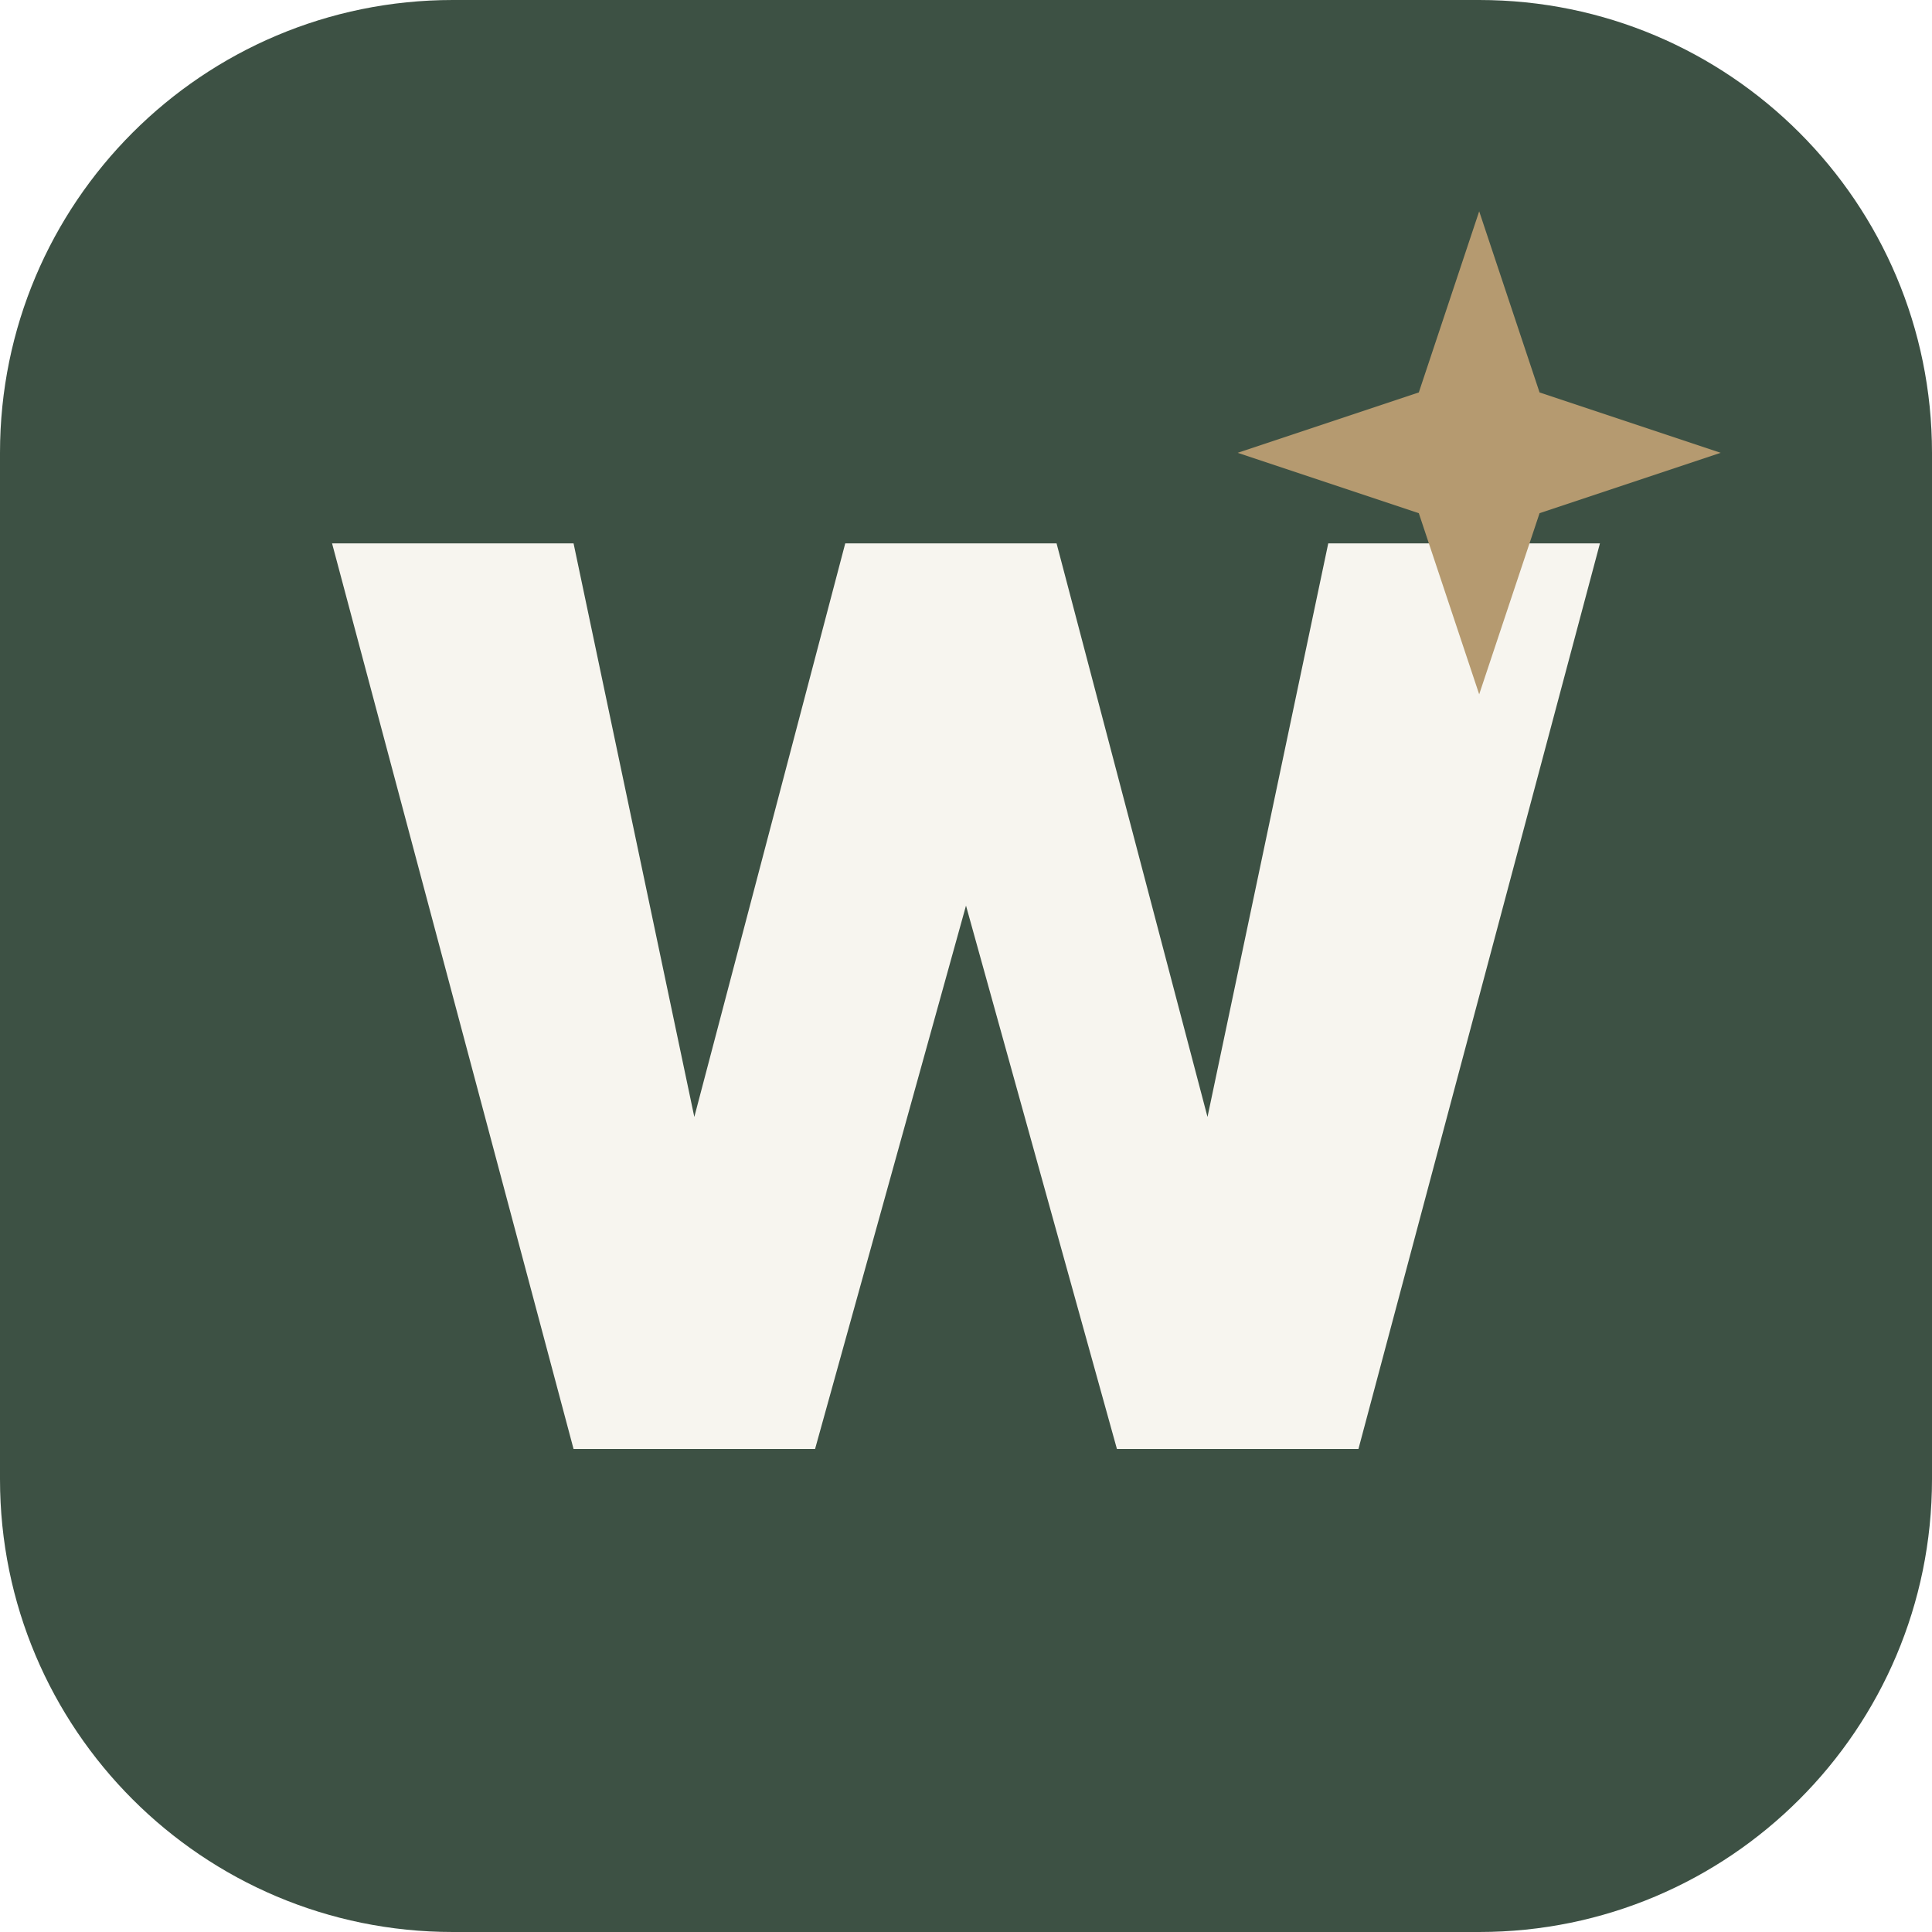
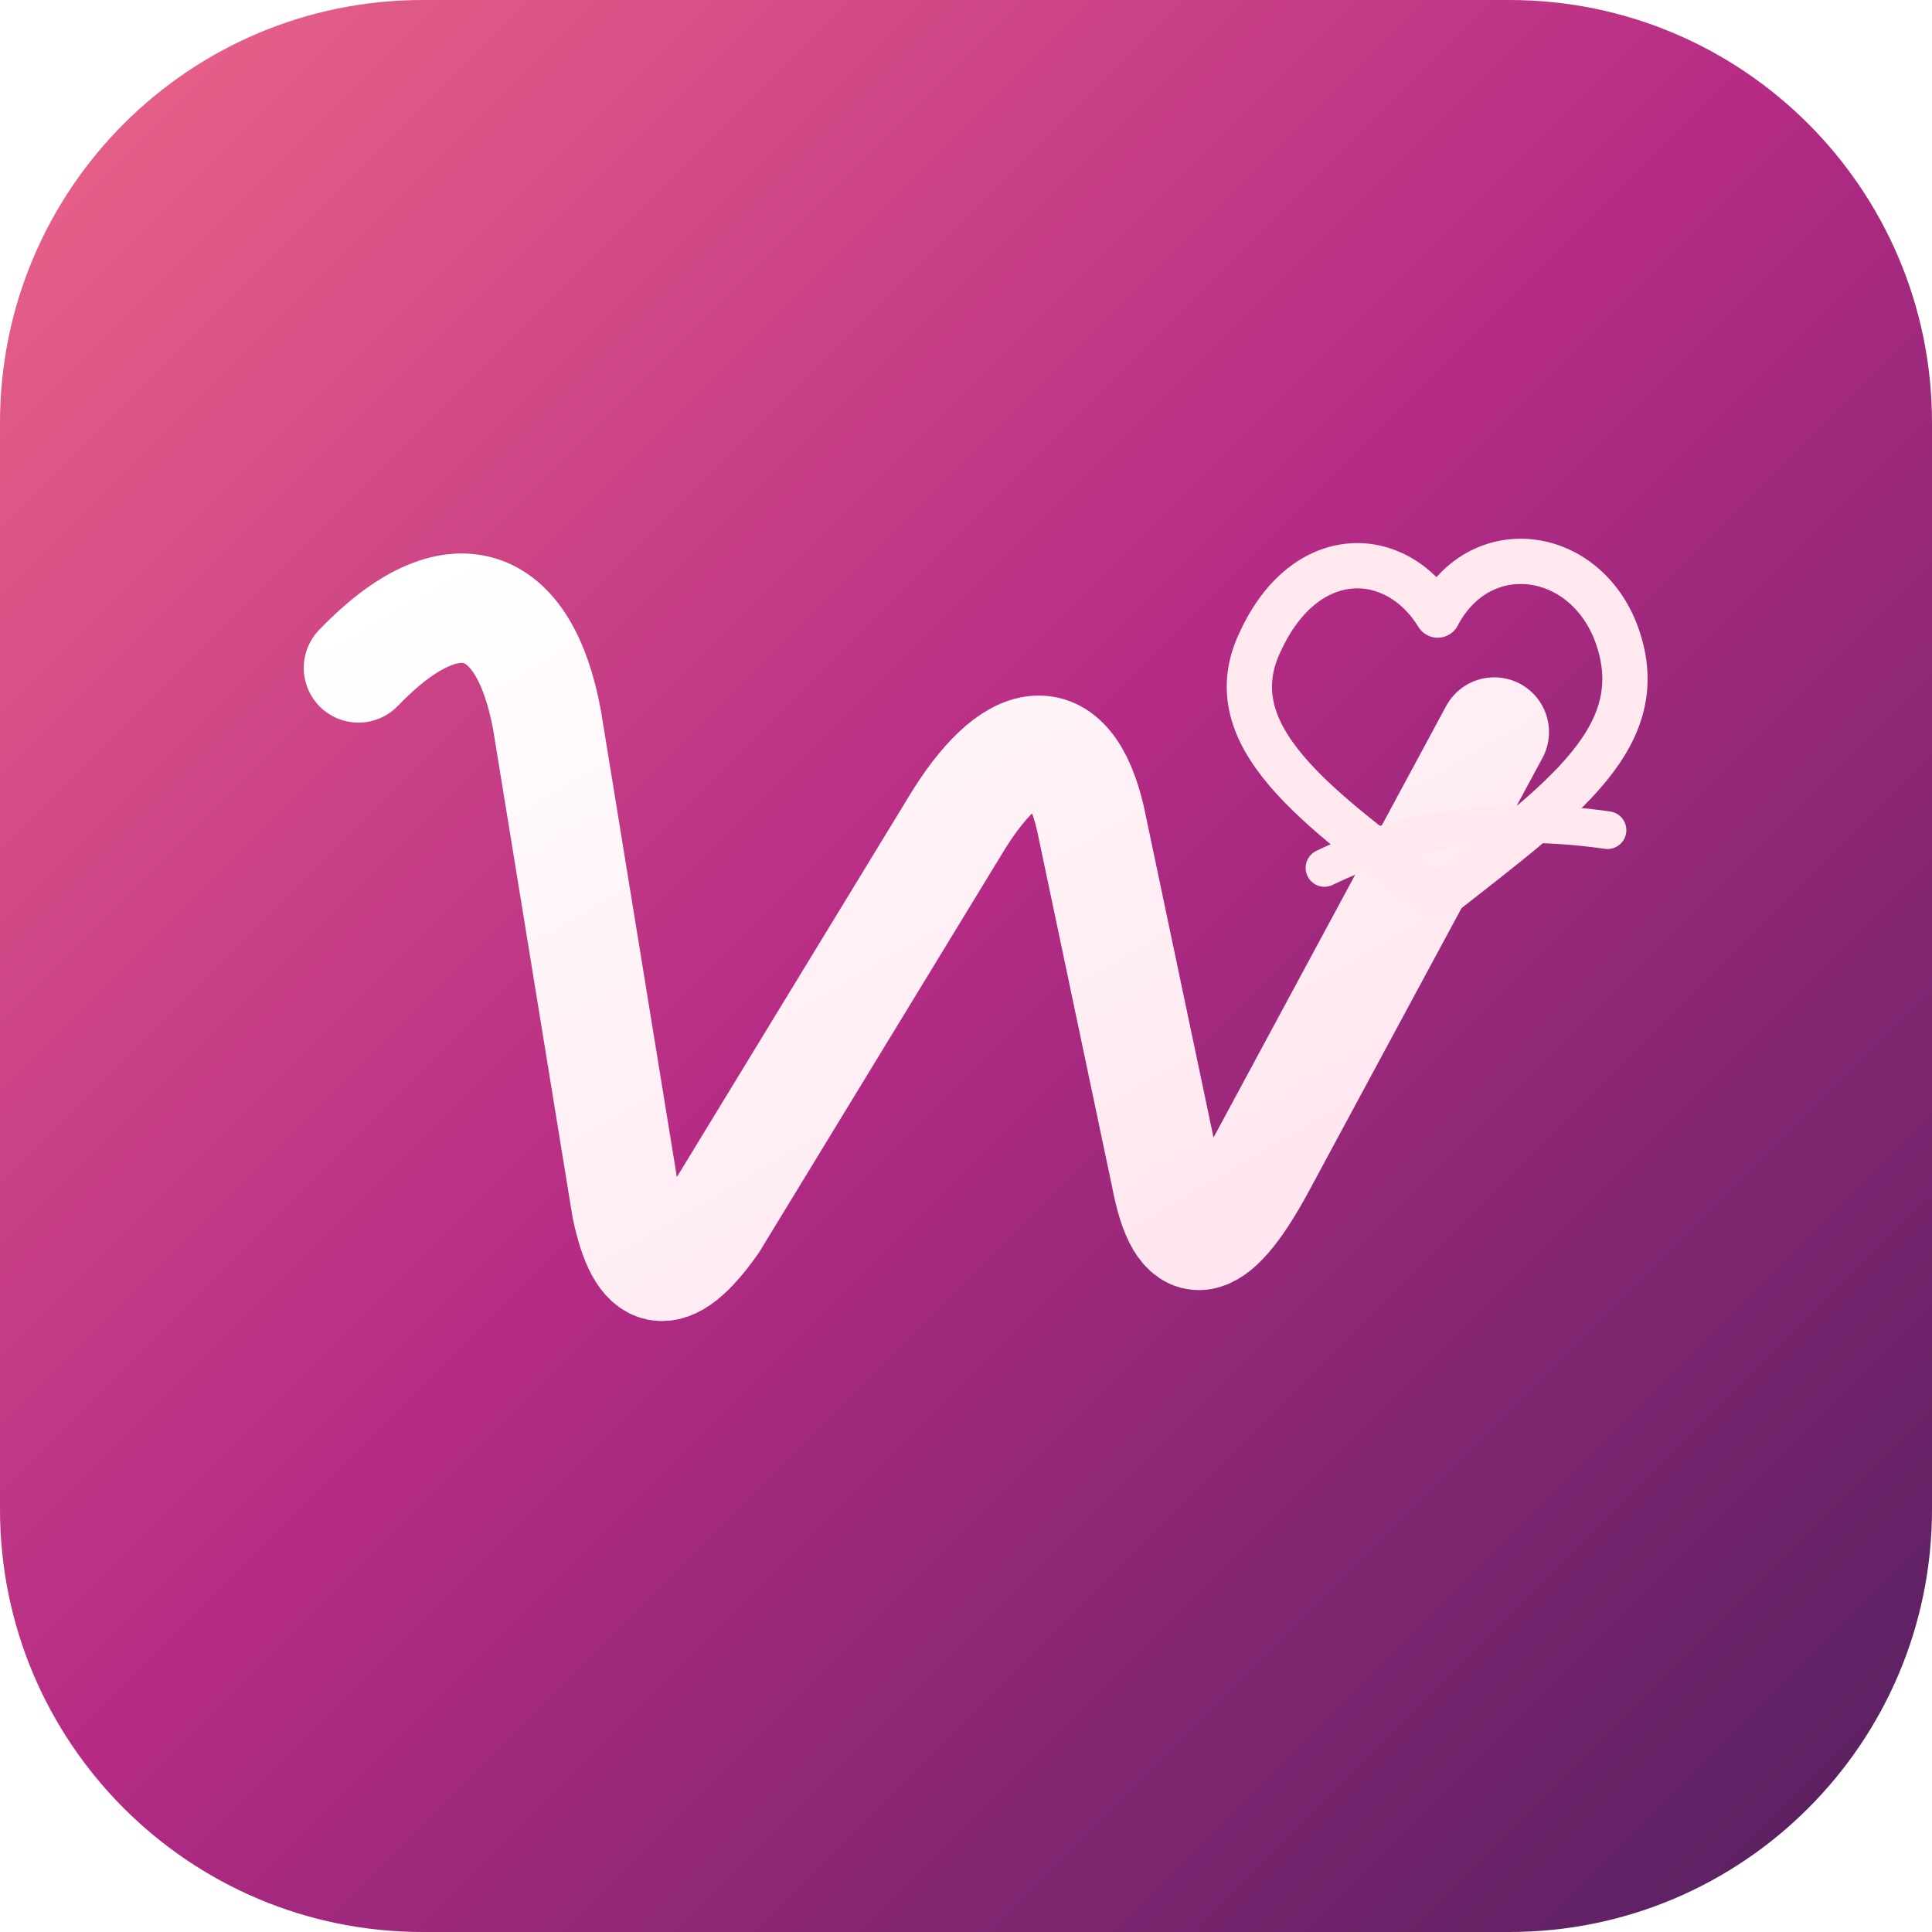
- <svg xmlns="http://www.w3.org/2000/svg" viewBox="0 0 64 64">
-   <rect width="64" height="64" rx="15" fill="#3d5144" />
-   <path d="M11 18l8 30h8l5-18 5 18h8l8-30h-9l-4 19-5-19h-7l-5 19-4-19z" fill="#f7f5ef" />
-   <path d="M49 7l2 6 6 2-6 2-2 6-2-6-6-2 6-2z" fill="#b59a70" />
+ <svg xmlns="http://www.w3.org/2000/svg" viewBox="0 0 512 512" role="img" aria-label="WEDLY — simbol W cu inimă">
+   <defs>
+     <linearGradient id="bg" x1="0" y1="0" x2="1" y2="1">
+       <stop stop-color="#EC6788" />
+       <stop offset=".48" stop-color="#B52B85" />
+       <stop offset="1" stop-color="#50205E" />
+     </linearGradient>
+     <linearGradient id="ink" x1="0" y1="0" x2="1" y2="1">
+       <stop stop-color="#FFFFFF" />
+       <stop offset="1" stop-color="#FFE2ED" />
+     </linearGradient>
+   </defs>
+   <rect width="512" height="512" rx="112" fill="url(#bg)" />
+   <path d="M95 177 C120 151 139 158 145 191 L166 320 C170 339 177 341 189 324 L253 219 C268 194 283 191 289 217 L309 312 C313 333 321 333 334 309 L396 194" fill="none" stroke="url(#ink)" stroke-width="29" stroke-linecap="round" stroke-linejoin="round" />
+   <path d="M334 170 C346 144 370 145 381 163 C392 142 419 145 428 167 C439 195 414 212 381 238 C349 214 322 195 334 170Z" fill="none" stroke="#FFE9EF" stroke-width="12" stroke-linejoin="round" />
+   <path d="M351 230 Q384 214 426 220" fill="none" stroke="#FFE9EF" stroke-width="10" stroke-linecap="round" />
</svg>
